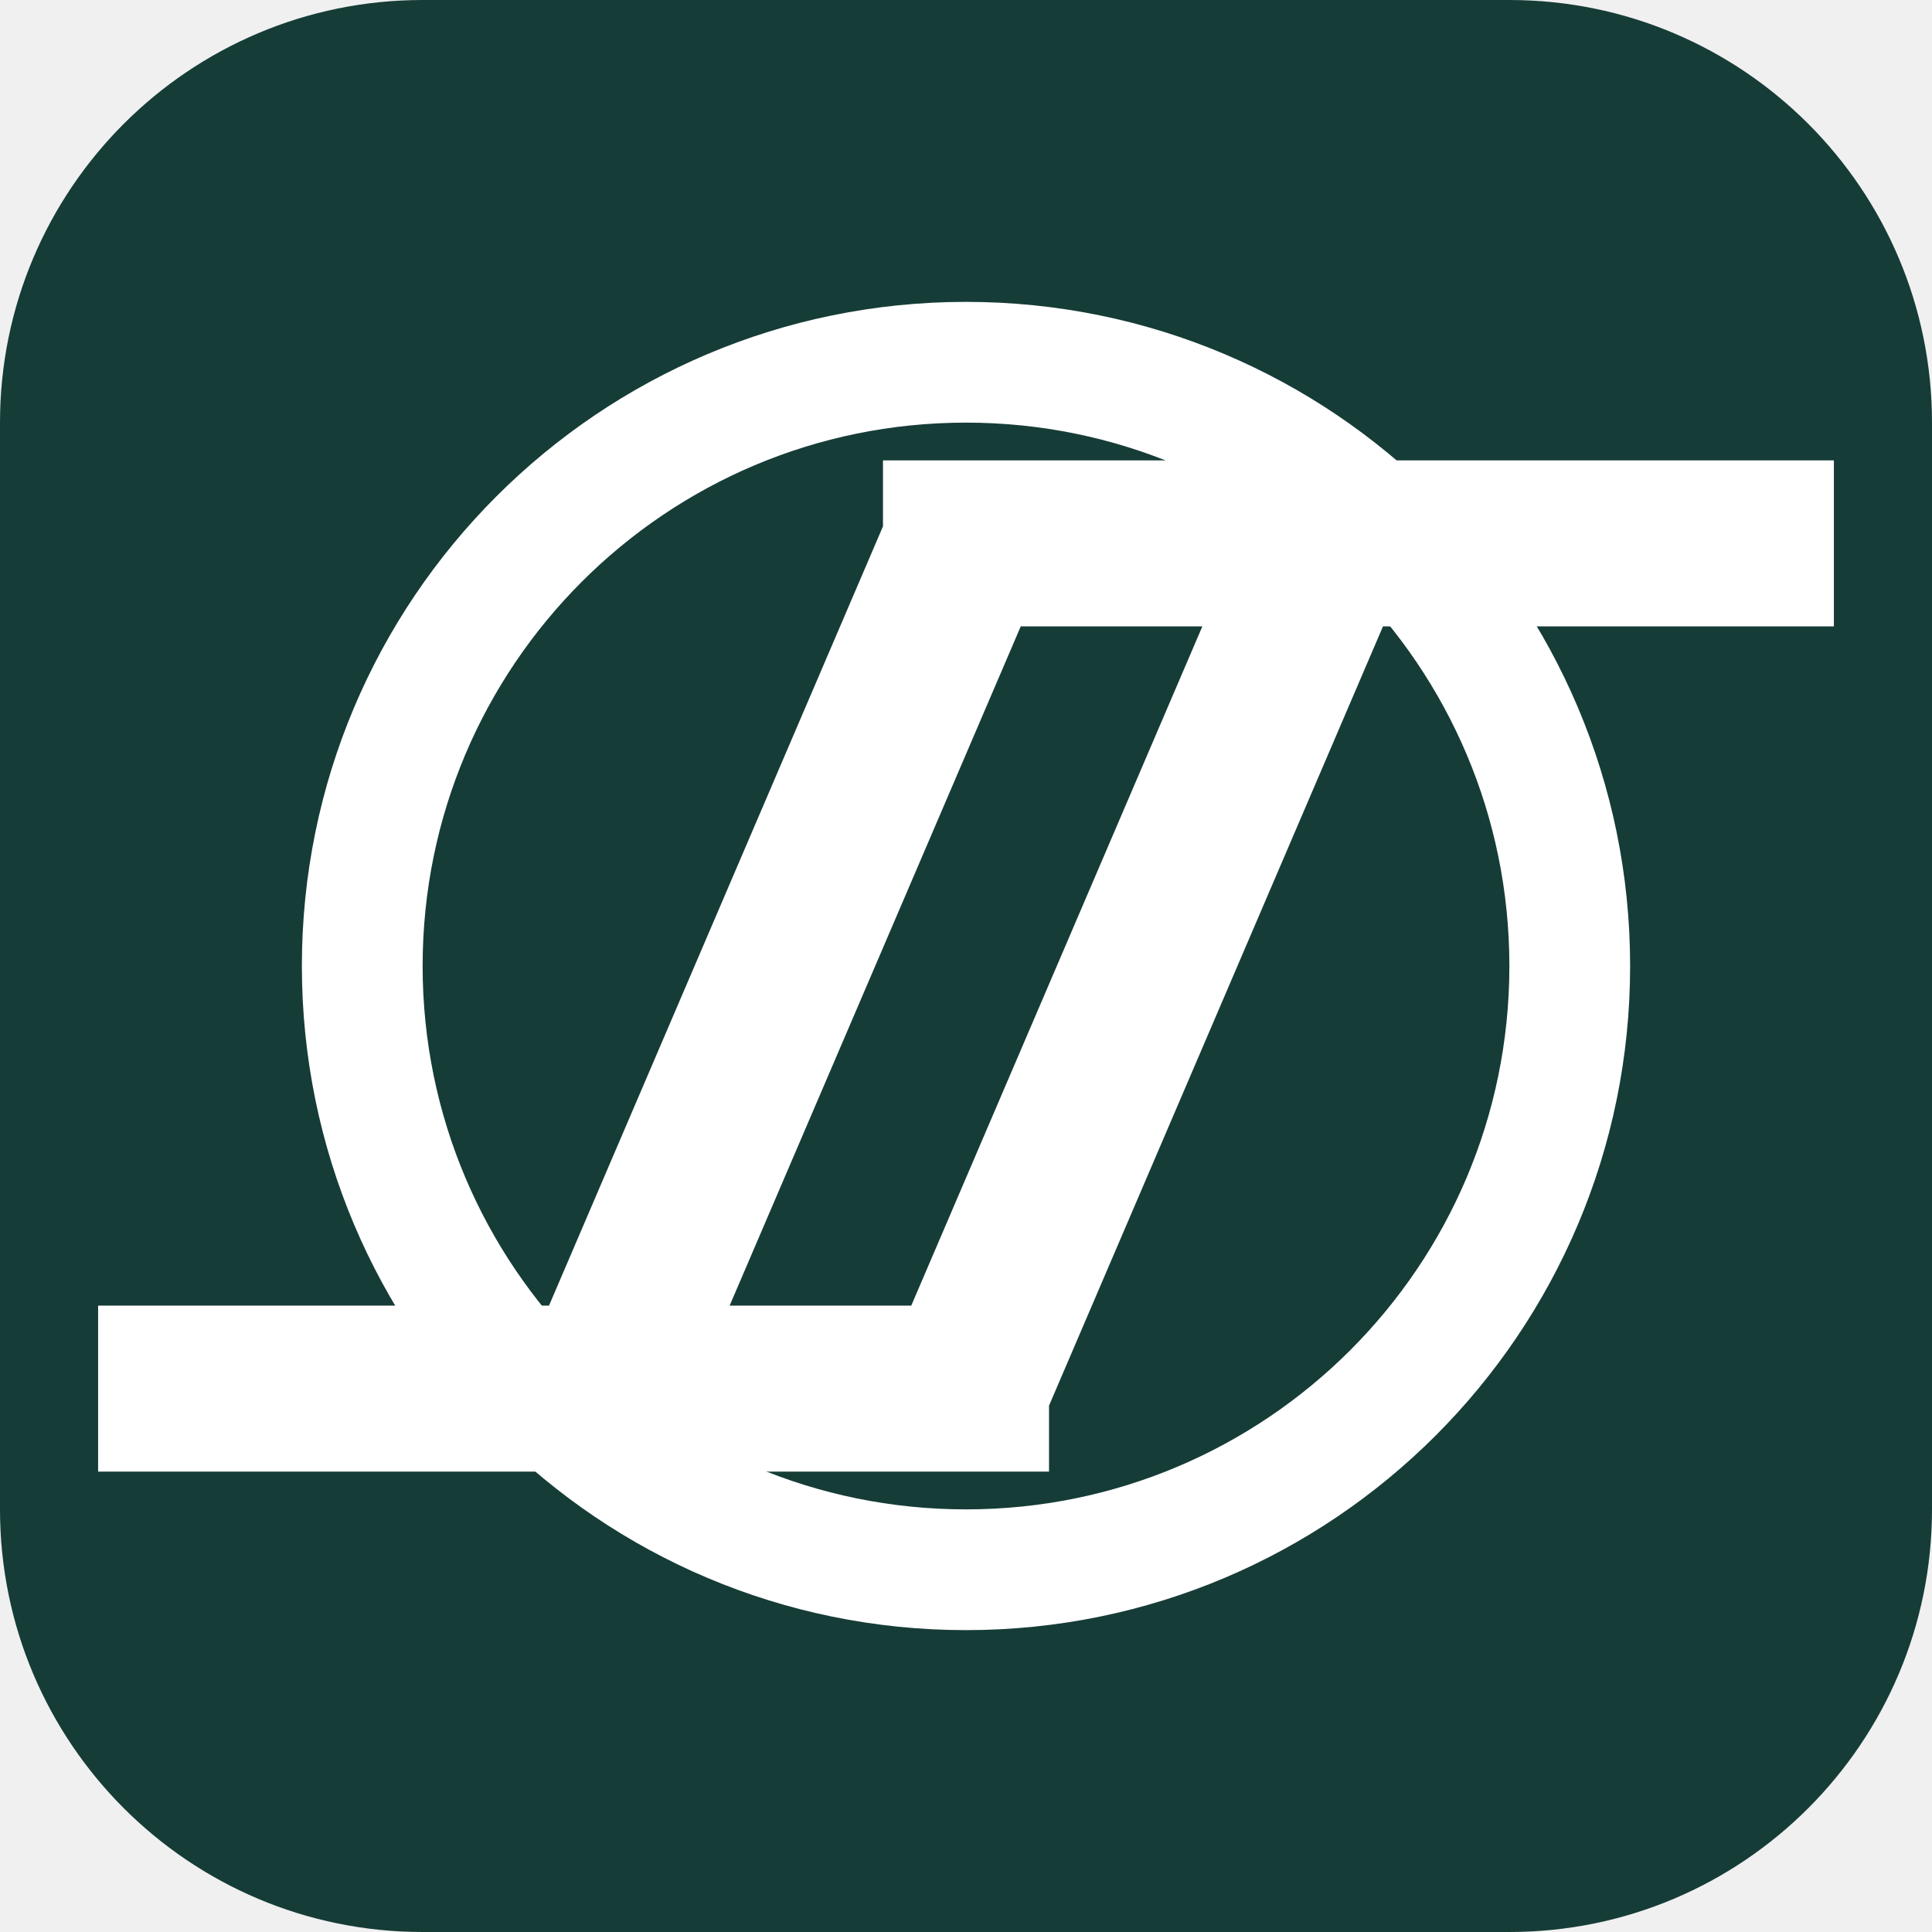
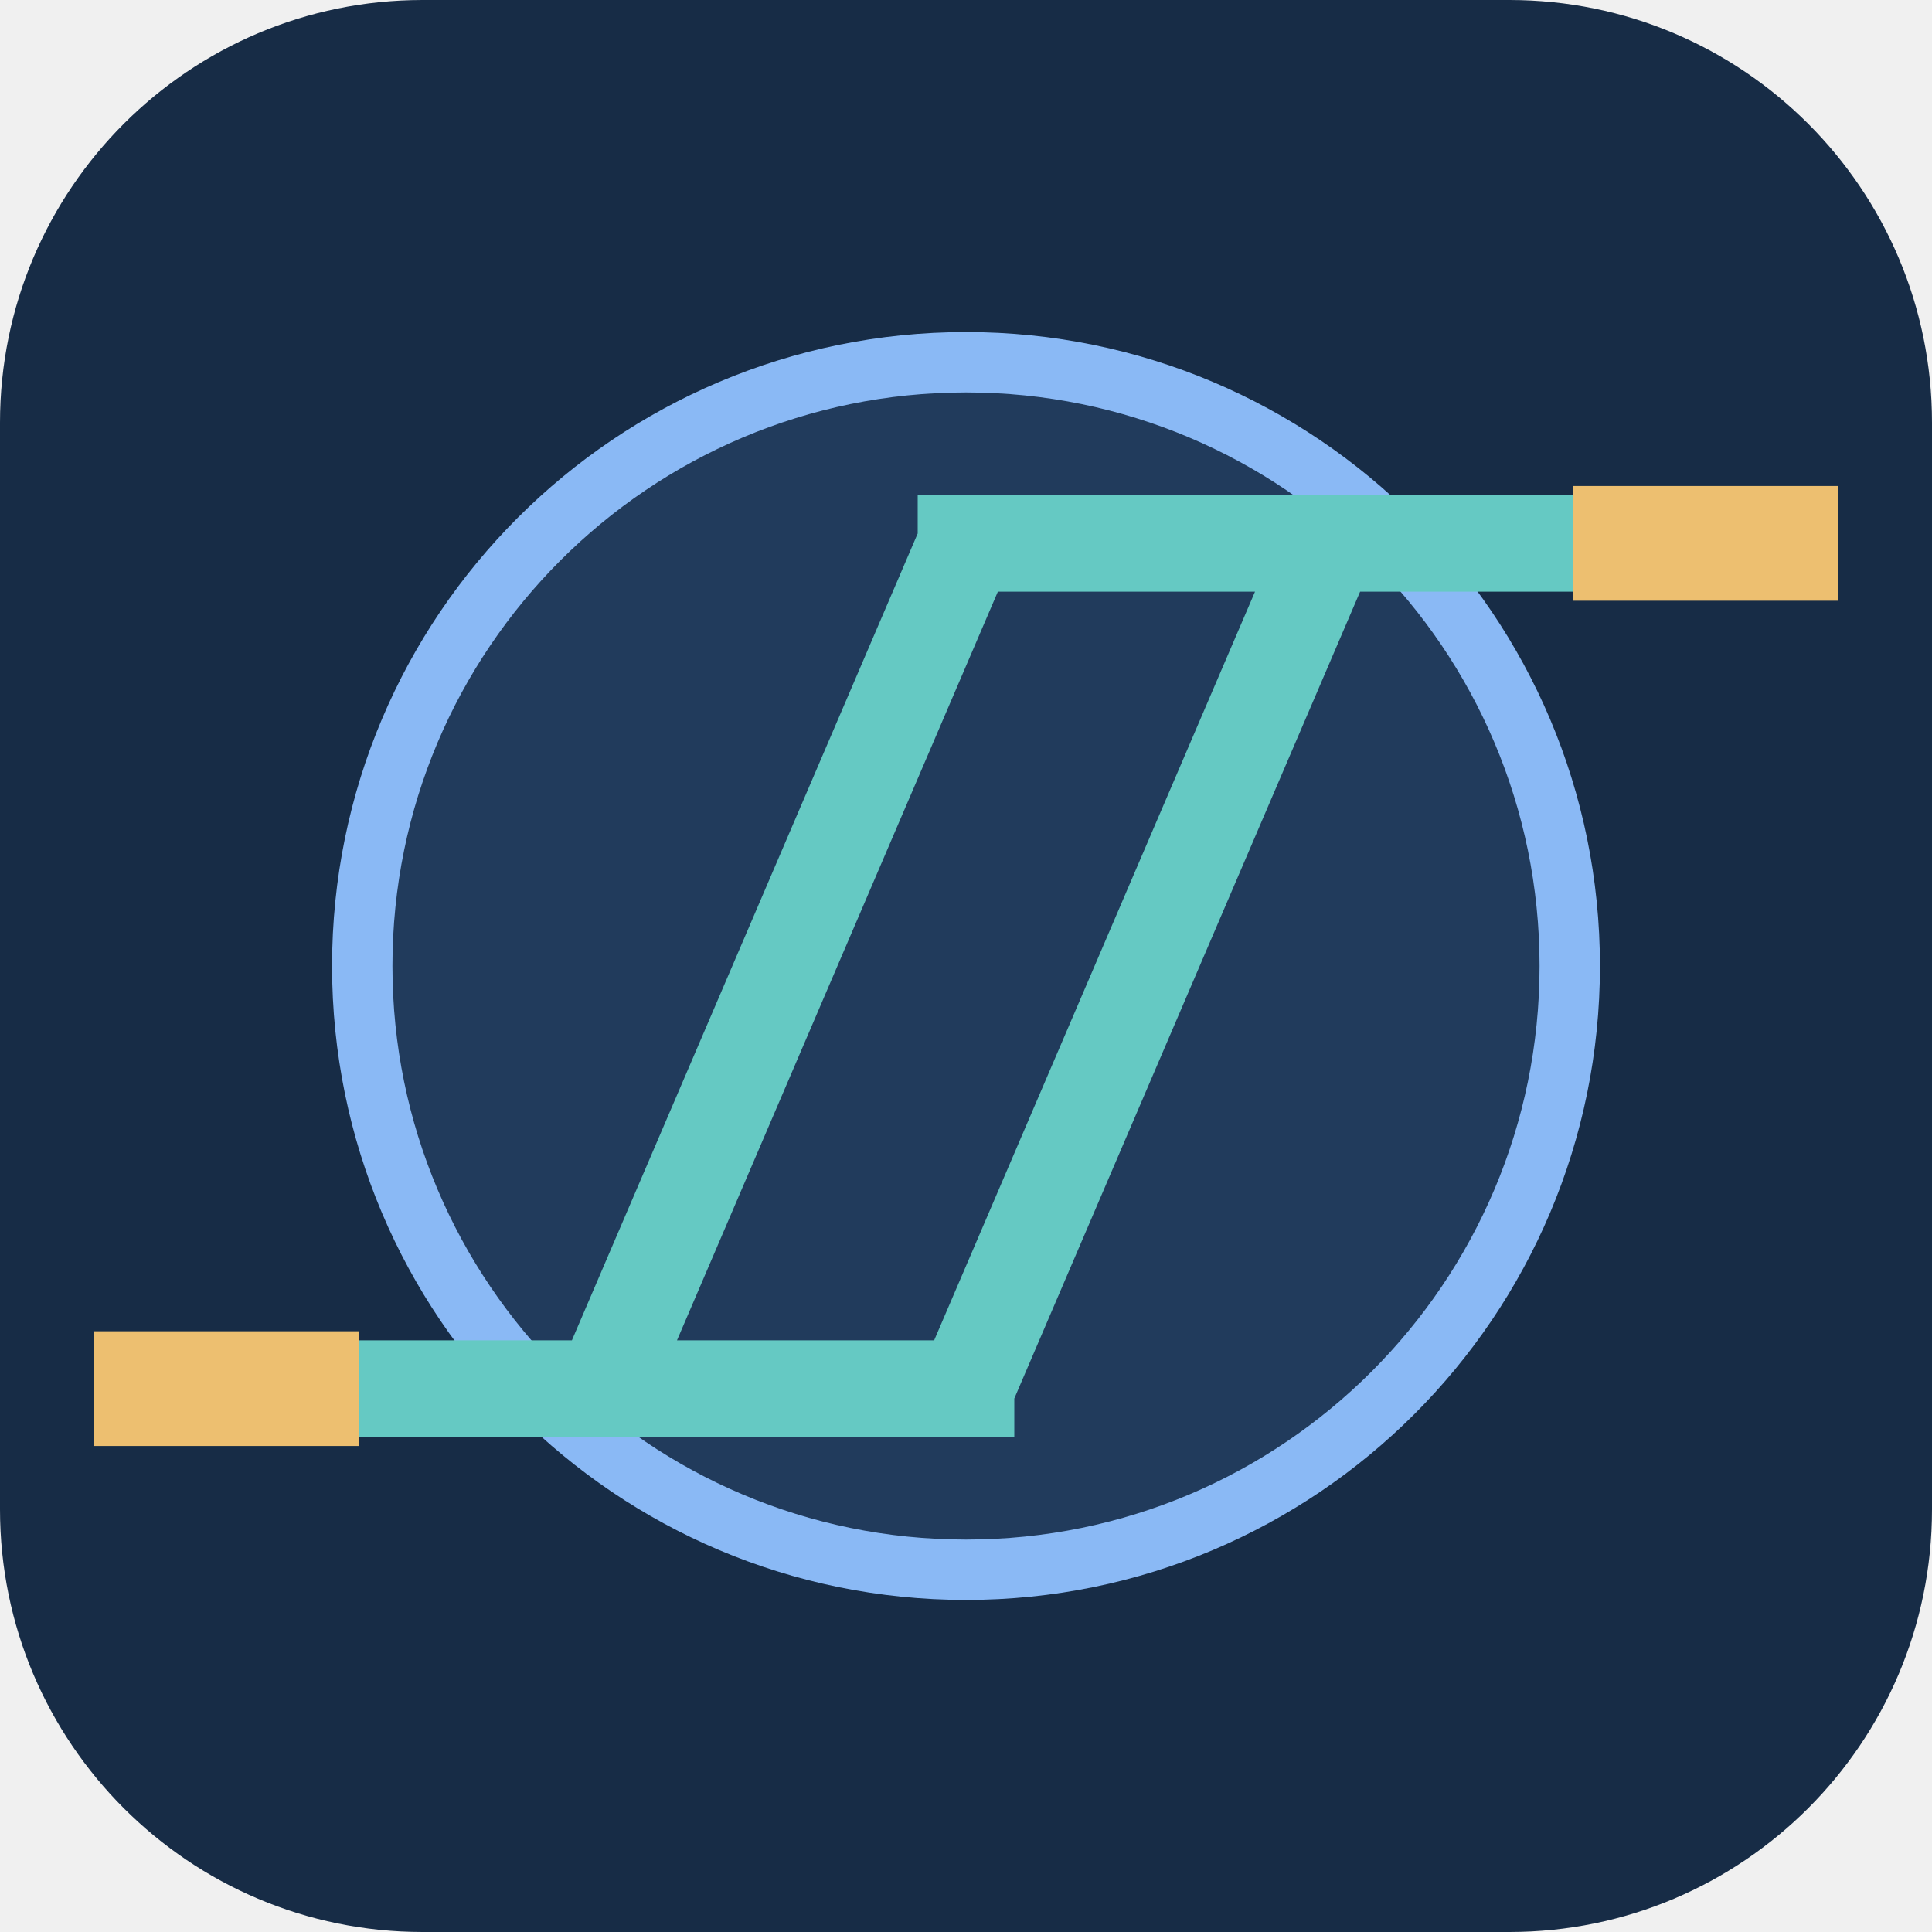
<svg xmlns="http://www.w3.org/2000/svg" viewBox="0 0 64 64">
-   <rect width="64" height="64" rx="14" fill="#163c37" />
-   <g fill="none" stroke="#fff" stroke-linecap="square" stroke-linejoin="miter">
-     <circle cx="32" cy="32" r="20" stroke-width="4" />
-     <path d="M32 18 H44 L32 46 H20 Z M32 18 H58 M6 46 H32" stroke-width="5.5" />
+   <rect width="64" height="64" rx="14" fill="#172c46" />
+   <g fill="none" stroke-linecap="square" stroke-linejoin="miter">
+     <circle cx="32" cy="32" r="20" stroke="#8ab9f5" fill="#213b5c" stroke-width="2" />
+     <path d="M32 18 H44 L32 46 H20 Z M32 18 H59 M5 46 H32" stroke="#65c9c3" stroke-width="3.2" />
+     <path d="M54 18 H59 M5 46 H10" stroke="#edbf70" stroke-width="3.8" />
  </g>
</svg>
